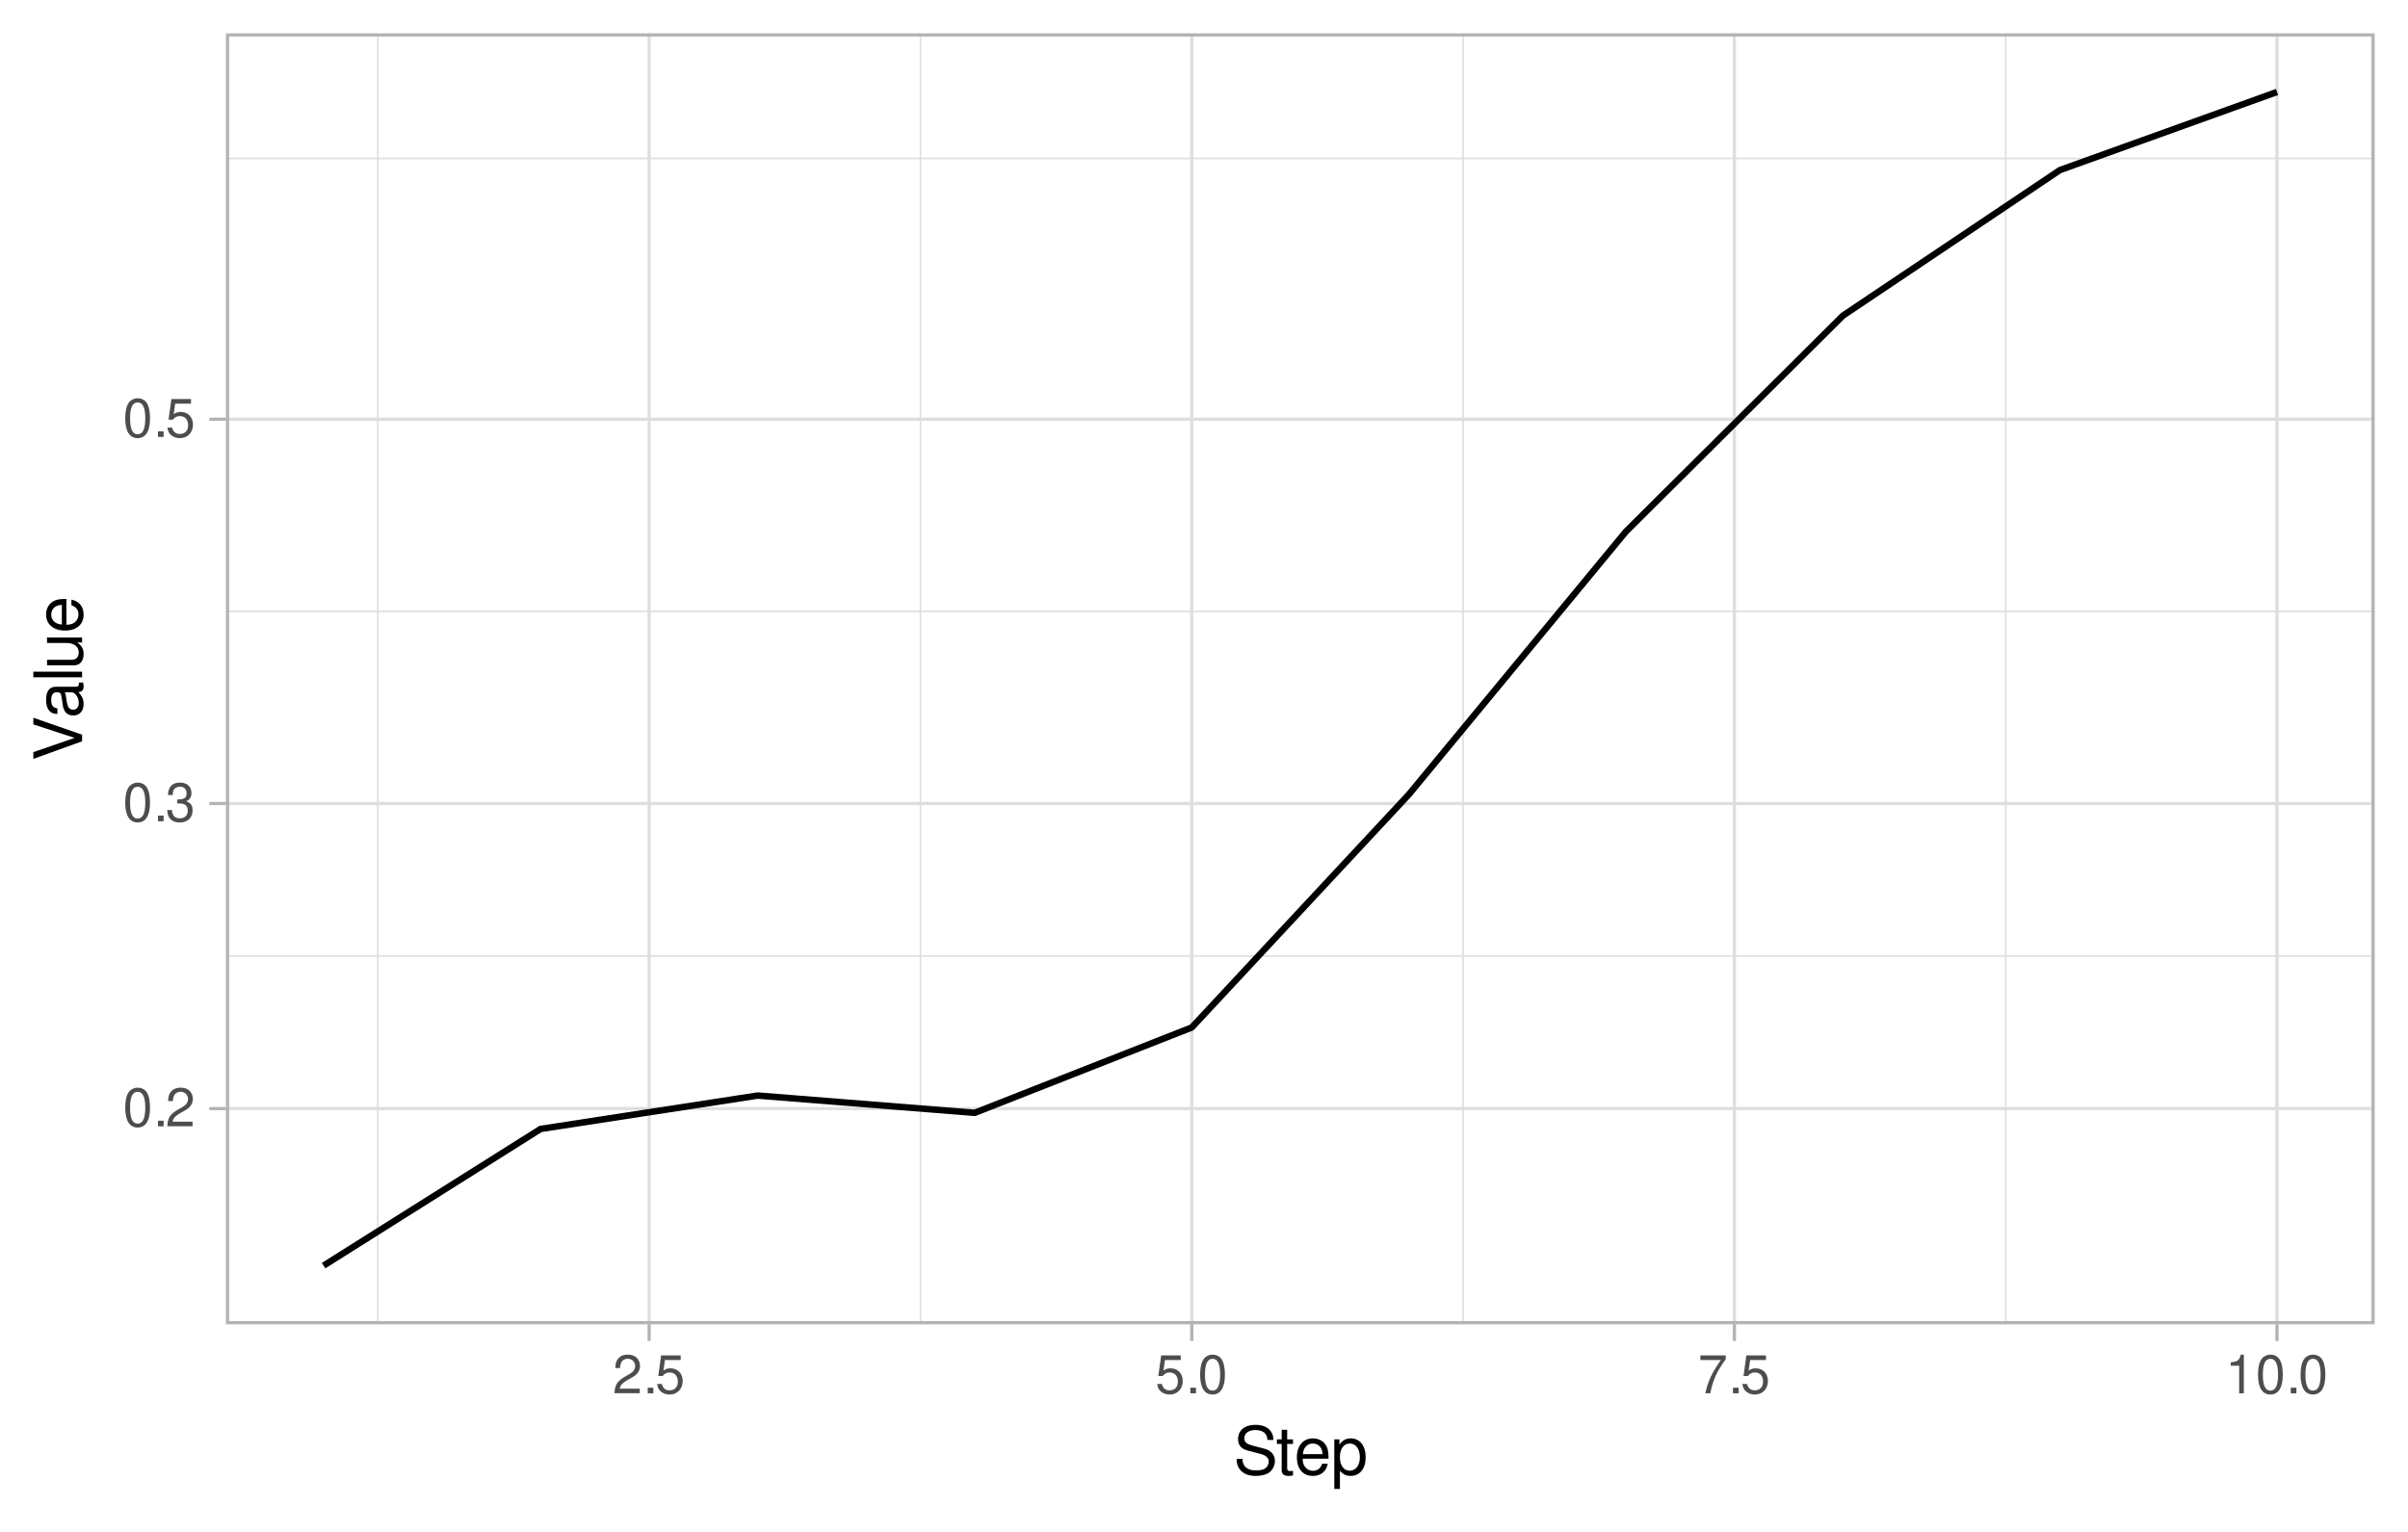
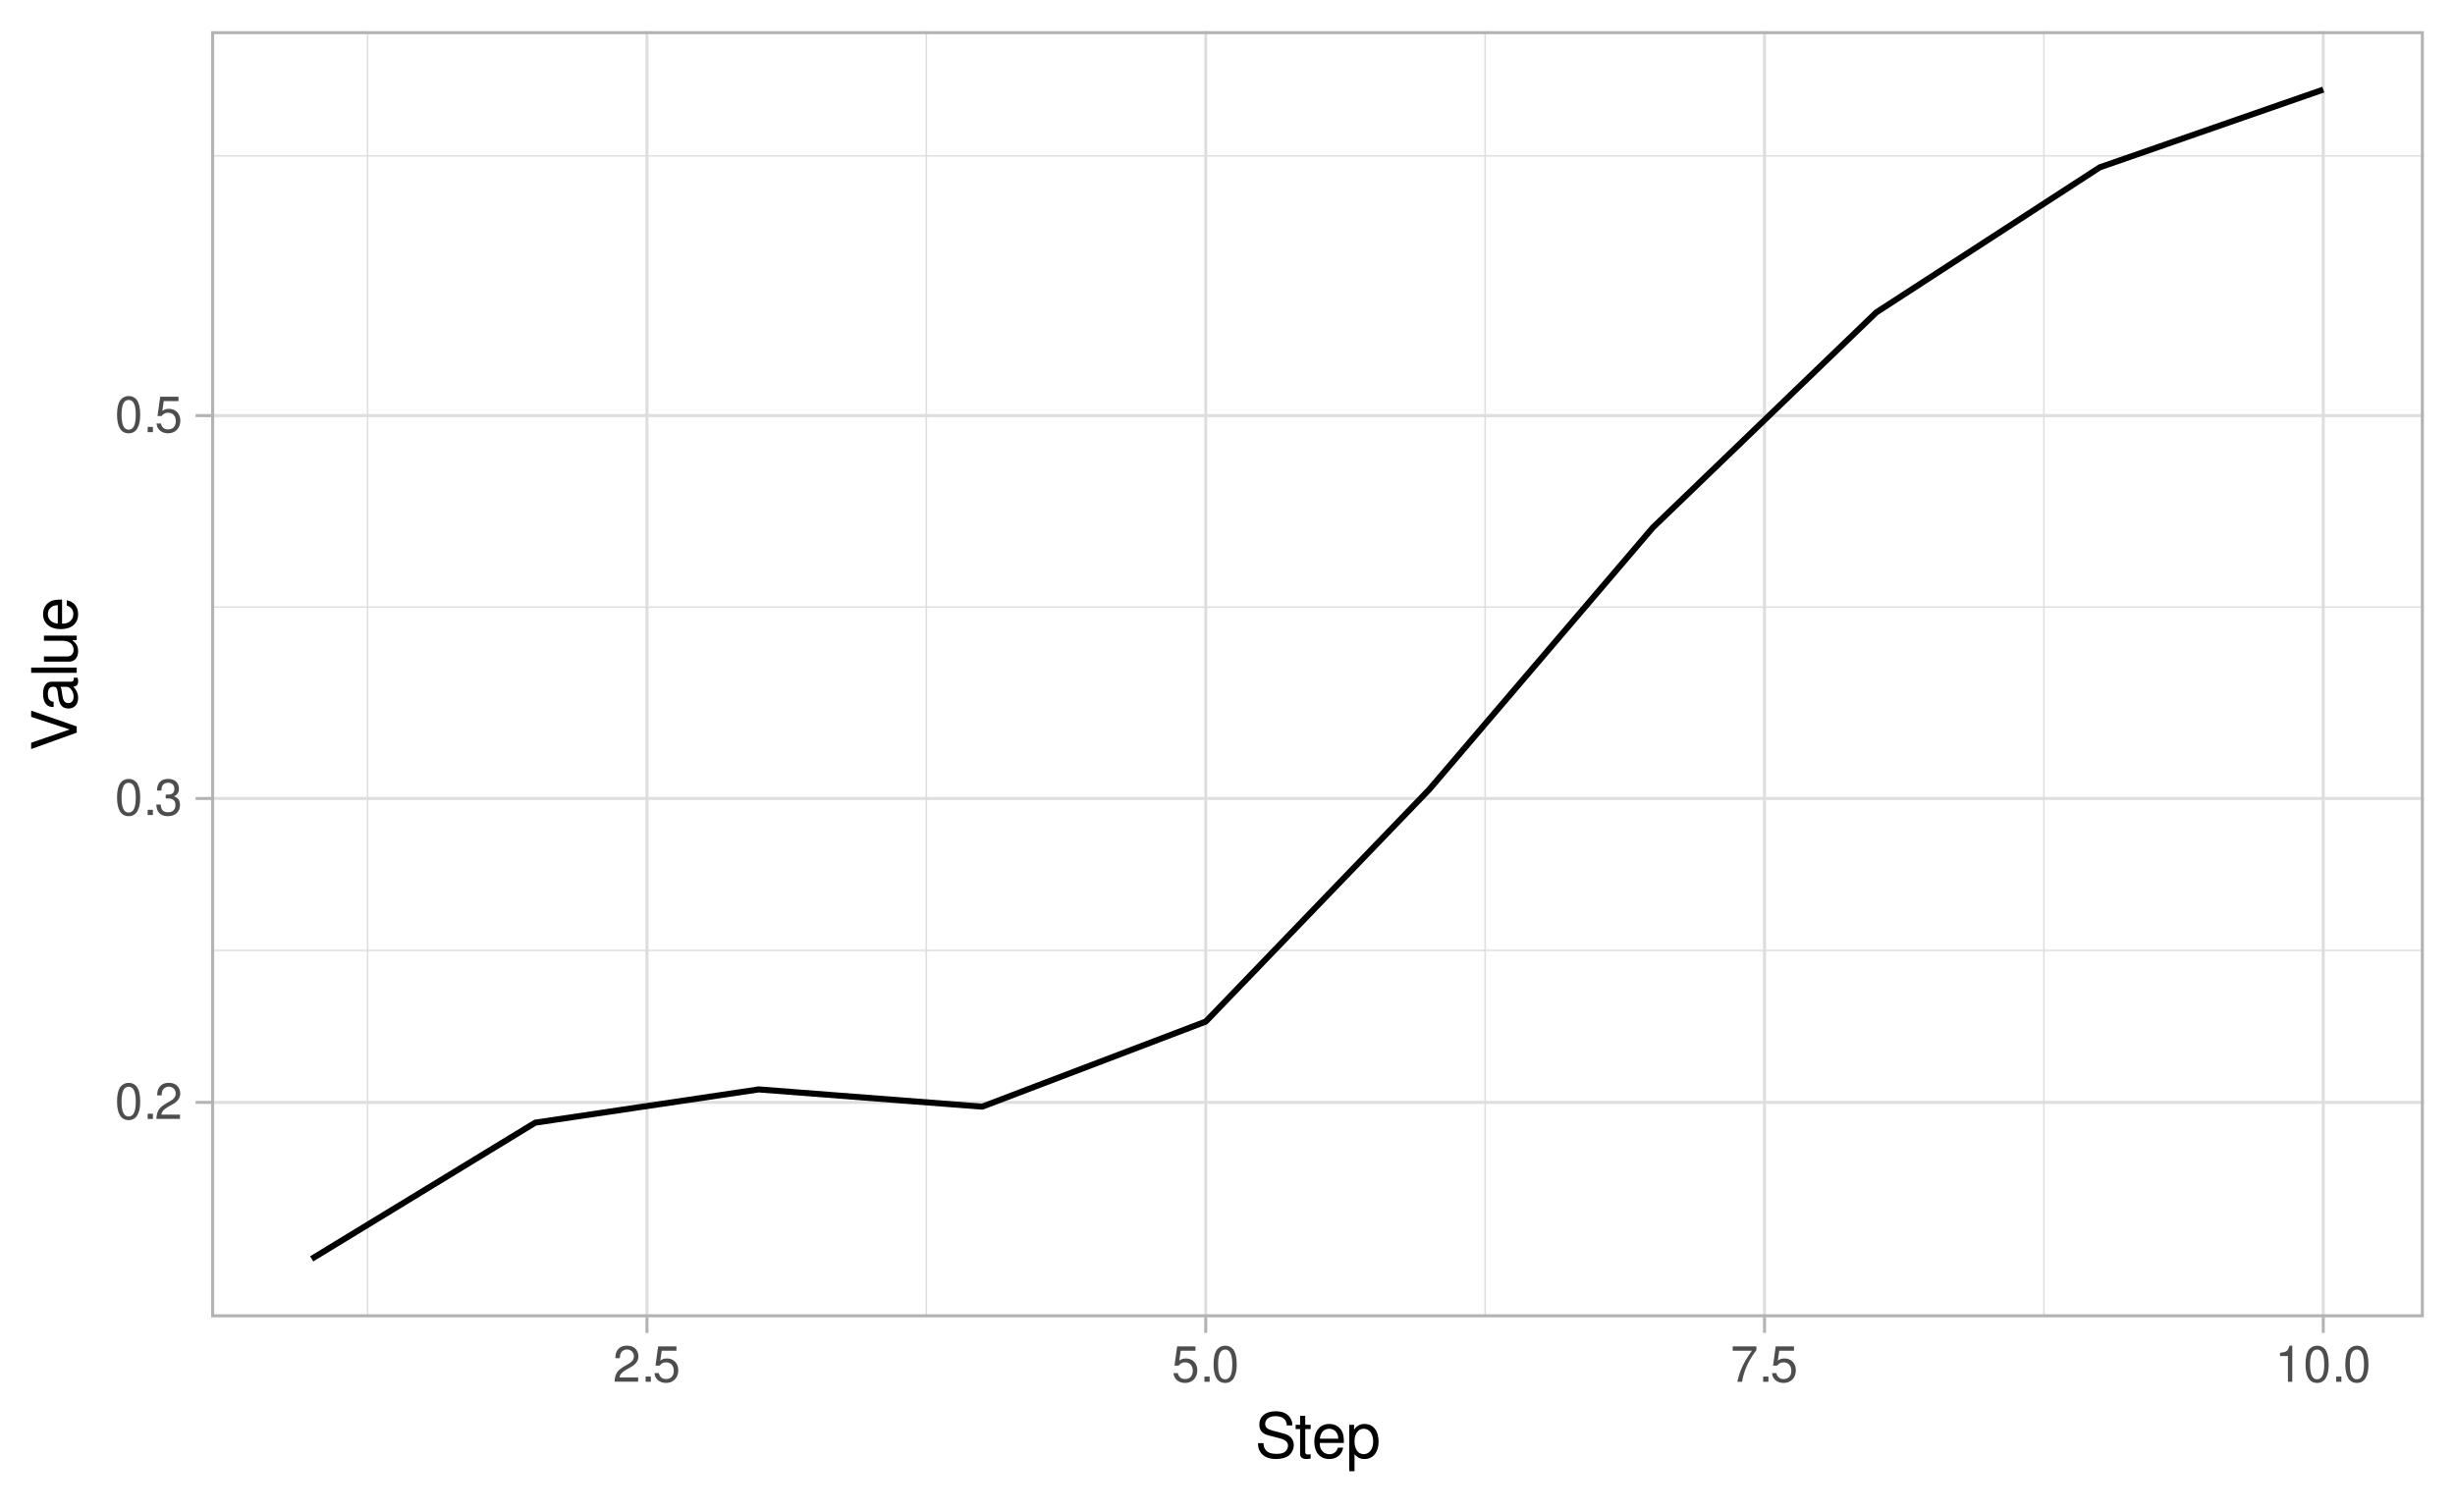
- <svg xmlns="http://www.w3.org/2000/svg" xmlns:xlink="http://www.w3.org/1999/xlink" width="396pt" height="252pt" viewBox="0 0 396 252" version="1.1">
+ <svg xmlns="http://www.w3.org/2000/svg" xmlns:xlink="http://www.w3.org/1999/xlink" width="432pt" height="266pt" viewBox="0 0 432 266" version="1.1">
  <defs>
    <g>
      <symbol overflow="visible" id="glyph0-0">
        <path style="stroke:none;" d="" />
      </symbol>
      <symbol overflow="visible" id="glyph0-1">
        <path style="stroke:none;" d="M 2.422 -6.359 C 1.844 -6.359 1.312 -6.094 0.984 -5.672 C 0.578 -5.109 0.375 -4.25 0.375 -3.078 C 0.375 -0.938 1.078 0.203 2.422 0.203 C 3.734 0.203 4.453 -0.938 4.453 -3.031 C 4.453 -4.25 4.266 -5.078 3.859 -5.672 C 3.531 -6.109 3.016 -6.359 2.422 -6.359 Z M 2.422 -5.672 C 3.25 -5.672 3.672 -4.828 3.672 -3.094 C 3.672 -1.281 3.266 -0.438 2.406 -0.438 C 1.578 -0.438 1.172 -1.312 1.172 -3.062 C 1.172 -4.828 1.578 -5.672 2.422 -5.672 Z M 2.422 -5.672 " />
      </symbol>
      <symbol overflow="visible" id="glyph0-2">
        <path style="stroke:none;" d="M 1.688 -0.922 L 0.766 -0.922 L 0.766 0 L 1.688 0 Z M 1.688 -0.922 " />
      </symbol>
      <symbol overflow="visible" id="glyph0-3">
        <path style="stroke:none;" d="M 4.453 -0.766 L 1.172 -0.766 C 1.25 -1.297 1.531 -1.625 2.297 -2.094 L 3.172 -2.594 C 4.047 -3.062 4.5 -3.719 4.5 -4.5 C 4.5 -5.031 4.281 -5.531 3.922 -5.875 C 3.547 -6.203 3.094 -6.359 2.5 -6.359 C 1.703 -6.359 1.125 -6.078 0.781 -5.531 C 0.547 -5.203 0.453 -4.797 0.438 -4.156 L 1.219 -4.156 C 1.234 -4.594 1.297 -4.844 1.406 -5.062 C 1.594 -5.438 2 -5.688 2.469 -5.688 C 3.172 -5.688 3.703 -5.172 3.703 -4.484 C 3.703 -3.969 3.406 -3.531 2.859 -3.219 L 2.047 -2.75 C 0.75 -2 0.375 -1.406 0.297 -0.016 L 4.453 -0.016 Z M 4.453 -0.766 " />
      </symbol>
      <symbol overflow="visible" id="glyph0-4">
        <path style="stroke:none;" d="M 1.938 -2.922 L 2.359 -2.922 C 3.203 -2.922 3.656 -2.531 3.656 -1.766 C 3.656 -0.969 3.172 -0.484 2.375 -0.484 C 1.516 -0.484 1.109 -0.922 1.062 -1.844 L 0.281 -1.844 C 0.312 -1.344 0.406 -1 0.547 -0.719 C 0.875 -0.109 1.484 0.203 2.344 0.203 C 3.625 0.203 4.453 -0.578 4.453 -1.781 C 4.453 -2.594 4.141 -3.031 3.391 -3.297 C 3.969 -3.531 4.266 -3.969 4.266 -4.609 C 4.266 -5.703 3.547 -6.359 2.359 -6.359 C 1.109 -6.359 0.438 -5.656 0.406 -4.312 L 1.188 -4.312 C 1.203 -4.703 1.234 -4.922 1.328 -5.109 C 1.5 -5.469 1.891 -5.688 2.375 -5.688 C 3.062 -5.688 3.469 -5.266 3.469 -4.578 C 3.469 -4.141 3.312 -3.859 2.969 -3.719 C 2.766 -3.625 2.484 -3.594 1.938 -3.578 Z M 1.938 -2.922 " />
      </symbol>
      <symbol overflow="visible" id="glyph0-5">
        <path style="stroke:none;" d="M 4.188 -6.234 L 0.969 -6.234 L 0.5 -2.844 L 1.219 -2.844 C 1.578 -3.266 1.875 -3.422 2.359 -3.422 C 3.203 -3.422 3.719 -2.844 3.719 -1.922 C 3.719 -1.031 3.203 -0.484 2.359 -0.484 C 1.688 -0.484 1.266 -0.828 1.078 -1.531 L 0.312 -1.531 C 0.406 -1.016 0.5 -0.781 0.688 -0.547 C 1.031 -0.078 1.672 0.203 2.375 0.203 C 3.641 0.203 4.516 -0.719 4.516 -2.031 C 4.516 -3.266 3.688 -4.109 2.5 -4.109 C 2.062 -4.109 1.703 -4 1.344 -3.734 L 1.594 -5.469 L 4.188 -5.469 Z M 4.188 -6.234 " />
      </symbol>
      <symbol overflow="visible" id="glyph0-6">
        <path style="stroke:none;" d="M 4.578 -6.234 L 0.406 -6.234 L 0.406 -5.469 L 3.781 -5.469 C 2.281 -3.359 1.688 -2.047 1.219 0 L 2.047 0 C 2.391 -2 3.172 -3.719 4.578 -5.594 Z M 4.578 -6.234 " />
      </symbol>
      <symbol overflow="visible" id="glyph0-7">
        <path style="stroke:none;" d="M 2.281 -4.531 L 2.281 0 L 3.047 0 L 3.047 -6.359 L 2.547 -6.359 C 2.266 -5.391 2.094 -5.25 0.891 -5.094 L 0.891 -4.531 Z M 2.281 -4.531 " />
      </symbol>
      <symbol overflow="visible" id="glyph1-0">
        <path style="stroke:none;" d="" />
      </symbol>
      <symbol overflow="visible" id="glyph1-1">
        <path style="stroke:none;" d="M 6.562 -5.672 C 6.562 -6.219 6.516 -6.375 6.344 -6.75 C 5.906 -7.672 4.969 -8.156 3.625 -8.156 C 1.859 -8.156 0.766 -7.25 0.766 -5.797 C 0.766 -4.812 1.281 -4.203 2.344 -3.922 L 4.328 -3.406 C 5.359 -3.141 5.812 -2.734 5.812 -2.094 C 5.812 -1.672 5.578 -1.234 5.234 -0.984 C 4.922 -0.766 4.406 -0.656 3.766 -0.656 C 2.875 -0.656 2.297 -0.859 1.906 -1.312 C 1.609 -1.672 1.484 -2.062 1.5 -2.547 L 0.531 -2.547 C 0.531 -1.812 0.688 -1.328 1 -0.891 C 1.547 -0.125 2.469 0.25 3.703 0.25 C 4.656 0.25 5.438 0.031 5.953 -0.359 C 6.484 -0.797 6.828 -1.5 6.828 -2.203 C 6.828 -3.188 6.219 -3.922 5.125 -4.219 L 3.109 -4.75 C 2.141 -5.016 1.797 -5.328 1.797 -5.938 C 1.797 -6.75 2.516 -7.297 3.594 -7.297 C 4.859 -7.297 5.578 -6.719 5.594 -5.672 Z M 6.562 -5.672 " />
      </symbol>
      <symbol overflow="visible" id="glyph1-2">
        <path style="stroke:none;" d="M 2.797 -5.766 L 1.844 -5.766 L 1.844 -7.344 L 0.938 -7.344 L 0.938 -5.766 L 0.156 -5.766 L 0.156 -5.016 L 0.938 -5.016 L 0.938 -0.656 C 0.938 -0.062 1.328 0.25 2.047 0.25 C 2.281 0.25 2.484 0.234 2.797 0.172 L 2.797 -0.594 C 2.656 -0.562 2.547 -0.547 2.359 -0.547 C 1.953 -0.547 1.844 -0.656 1.844 -1.062 L 1.844 -5.016 L 2.797 -5.016 Z M 2.797 -5.766 " />
      </symbol>
      <symbol overflow="visible" id="glyph1-3">
        <path style="stroke:none;" d="M 5.641 -2.578 C 5.641 -3.453 5.578 -3.984 5.406 -4.406 C 5.031 -5.359 4.156 -5.922 3.078 -5.922 C 1.469 -5.922 0.438 -4.703 0.438 -2.812 C 0.438 -0.906 1.438 0.25 3.062 0.25 C 4.375 0.25 5.297 -0.5 5.516 -1.75 L 4.594 -1.75 C 4.344 -0.984 3.828 -0.594 3.094 -0.594 C 2.516 -0.594 2.016 -0.859 1.703 -1.344 C 1.484 -1.672 1.406 -2 1.391 -2.578 Z M 1.422 -3.328 C 1.5 -4.391 2.141 -5.078 3.062 -5.078 C 4 -5.078 4.656 -4.359 4.656 -3.328 Z M 1.422 -3.328 " />
      </symbol>
      <symbol overflow="visible" id="glyph1-4">
        <path style="stroke:none;" d="M 0.594 2.391 L 1.516 2.391 L 1.516 -0.609 C 2 -0.016 2.547 0.25 3.281 0.25 C 4.781 0.25 5.75 -0.953 5.75 -2.781 C 5.75 -4.719 4.812 -5.922 3.281 -5.922 C 2.5 -5.922 1.875 -5.578 1.438 -4.891 L 1.438 -5.766 L 0.594 -5.766 Z M 3.125 -5.078 C 4.141 -5.078 4.797 -4.188 4.797 -2.812 C 4.797 -1.5 4.125 -0.609 3.125 -0.609 C 2.141 -0.609 1.516 -1.484 1.516 -2.844 C 1.516 -4.188 2.141 -5.078 3.125 -5.078 Z M 3.125 -5.078 " />
      </symbol>
      <symbol overflow="visible" id="glyph2-0">
        <path style="stroke:none;" d="" />
      </symbol>
      <symbol overflow="visible" id="glyph2-1">
        <path style="stroke:none;" d="M 0 -4.312 L -8.016 -7.094 L -8.016 -6 L -1.234 -3.781 L -8.016 -1.438 L -8.016 -0.328 L 0 -3.219 Z M 0 -4.312 " />
      </symbol>
      <symbol overflow="visible" id="glyph2-2">
        <path style="stroke:none;" d="M -0.531 -5.891 C -0.516 -5.781 -0.516 -5.734 -0.516 -5.688 C -0.516 -5.375 -0.688 -5.188 -0.969 -5.188 L -4.359 -5.188 C -5.375 -5.188 -5.922 -4.438 -5.922 -3.031 C -5.922 -2.172 -5.688 -1.5 -5.266 -1.109 C -4.969 -0.844 -4.625 -0.734 -4.062 -0.719 L -4.062 -1.641 C -4.766 -1.719 -5.078 -2.141 -5.078 -2.984 C -5.078 -3.828 -4.781 -4.281 -4.219 -4.281 L -3.984 -4.281 C -3.594 -4.266 -3.438 -4.062 -3.344 -3.328 C -3.172 -2.031 -3.141 -1.828 -2.984 -1.469 C -2.703 -0.797 -2.203 -0.469 -1.453 -0.469 C -0.406 -0.469 0.25 -1.188 0.25 -2.359 C 0.25 -3.078 0 -3.656 -0.594 -4.312 C 0 -4.375 0.25 -4.656 0.25 -5.266 C 0.25 -5.453 0.234 -5.578 0.156 -5.891 Z M -1.812 -4.281 C -1.5 -4.281 -1.312 -4.188 -1.062 -3.922 C -0.719 -3.547 -0.547 -3.094 -0.547 -2.547 C -0.547 -1.844 -0.891 -1.422 -1.469 -1.422 C -2.078 -1.422 -2.391 -1.812 -2.531 -2.812 C -2.656 -3.781 -2.703 -3.969 -2.844 -4.281 Z M -1.812 -4.281 " />
      </symbol>
      <symbol overflow="visible" id="glyph2-3">
        <path style="stroke:none;" d="M -8.016 -1.672 L -8.016 -0.75 L 0 -0.75 L 0 -1.672 Z M -8.016 -1.672 " />
      </symbol>
      <symbol overflow="visible" id="glyph2-4">
        <path style="stroke:none;" d="M 0 -5.297 L -5.766 -5.297 L -5.766 -4.391 L -2.5 -4.391 C -1.312 -4.391 -0.547 -3.766 -0.547 -2.812 C -0.547 -2.094 -0.984 -1.625 -1.688 -1.625 L -5.766 -1.625 L -5.766 -0.719 L -1.312 -0.719 C -0.359 -0.719 0.25 -1.438 0.25 -2.547 C 0.25 -3.406 -0.047 -3.938 -0.797 -4.484 L 0 -4.484 Z M 0 -5.297 " />
      </symbol>
      <symbol overflow="visible" id="glyph2-5">
        <path style="stroke:none;" d="M -2.578 -5.641 C -3.453 -5.641 -3.984 -5.578 -4.406 -5.406 C -5.359 -5.031 -5.922 -4.156 -5.922 -3.078 C -5.922 -1.469 -4.703 -0.438 -2.812 -0.438 C -0.906 -0.438 0.25 -1.438 0.25 -3.062 C 0.25 -4.375 -0.5 -5.297 -1.75 -5.516 L -1.75 -4.594 C -0.984 -4.344 -0.594 -3.828 -0.594 -3.094 C -0.594 -2.516 -0.859 -2.016 -1.344 -1.703 C -1.672 -1.484 -2 -1.406 -2.578 -1.391 Z M -3.328 -1.422 C -4.391 -1.5 -5.078 -2.141 -5.078 -3.062 C -5.078 -4 -4.359 -4.656 -3.328 -4.656 Z M -3.328 -1.422 " />
      </symbol>
    </g>
    <clipPath id="clip1">
-       <path d="M 37.152 5.48 L 390.523 5.48 L 390.523 217.852 L 37.152 217.852 Z M 37.152 5.48 " />
+       <path d="M 37.152 5.48 L 426.523 5.48 L 426.523 231.852 L 37.152 231.852 Z M 37.152 5.48 " />
    </clipPath>
    <clipPath id="clip2">
-       <path d="M 37.152 157 L 390.523 157 L 390.523 158 L 37.152 158 Z M 37.152 157 " />
+       <path d="M 37.152 167 L 426.523 167 L 426.523 168 L 37.152 168 Z M 37.152 167 " />
    </clipPath>
    <clipPath id="clip3">
-       <path d="M 37.152 100 L 390.523 100 L 390.523 101 L 37.152 101 Z M 37.152 100 " />
+       <path d="M 37.152 106 L 426.523 106 L 426.523 107 L 37.152 107 Z M 37.152 106 " />
    </clipPath>
    <clipPath id="clip4">
-       <path d="M 37.152 25 L 390.523 25 L 390.523 27 L 37.152 27 Z M 37.152 25 " />
+       <path d="M 37.152 27 L 426.523 27 L 426.523 28 L 37.152 28 Z M 37.152 27 " />
    </clipPath>
    <clipPath id="clip5">
-       <path d="M 62 5.48 L 63 5.48 L 63 217.852 L 62 217.852 Z M 62 5.48 " />
+       <path d="M 64 5.48 L 65 5.48 L 65 231.852 L 64 231.852 Z M 64 5.48 " />
    </clipPath>
    <clipPath id="clip6">
-       <path d="M 151 5.48 L 152 5.48 L 152 217.852 L 151 217.852 Z M 151 5.48 " />
+       <path d="M 162 5.48 L 164 5.48 L 164 231.852 L 162 231.852 Z M 162 5.48 " />
    </clipPath>
    <clipPath id="clip7">
-       <path d="M 240 5.48 L 241 5.48 L 241 217.852 L 240 217.852 Z M 240 5.48 " />
+       <path d="M 261 5.48 L 262 5.48 L 262 231.852 L 261 231.852 Z M 261 5.48 " />
    </clipPath>
    <clipPath id="clip8">
-       <path d="M 329 5.48 L 330 5.48 L 330 217.852 L 329 217.852 Z M 329 5.48 " />
+       <path d="M 359 5.48 L 360 5.48 L 360 231.852 L 359 231.852 Z M 359 5.48 " />
    </clipPath>
    <clipPath id="clip9">
-       <path d="M 37.152 182 L 390.523 182 L 390.523 183 L 37.152 183 Z M 37.152 182 " />
+       <path d="M 37.152 193 L 426.523 193 L 426.523 195 L 37.152 195 Z M 37.152 193 " />
    </clipPath>
    <clipPath id="clip10">
-       <path d="M 37.152 131 L 390.523 131 L 390.523 133 L 37.152 133 Z M 37.152 131 " />
+       <path d="M 37.152 140 L 426.523 140 L 426.523 141 L 37.152 141 Z M 37.152 140 " />
    </clipPath>
    <clipPath id="clip11">
-       <path d="M 37.152 68 L 390.523 68 L 390.523 70 L 37.152 70 Z M 37.152 68 " />
+       <path d="M 37.152 72 L 426.523 72 L 426.523 74 L 37.152 74 Z M 37.152 72 " />
    </clipPath>
    <clipPath id="clip12">
-       <path d="M 106 5.48 L 108 5.48 L 108 217.852 L 106 217.852 Z M 106 5.48 " />
+       <path d="M 113 5.48 L 115 5.48 L 115 231.852 L 113 231.852 Z M 113 5.48 " />
    </clipPath>
    <clipPath id="clip13">
-       <path d="M 195 5.48 L 197 5.48 L 197 217.852 L 195 217.852 Z M 195 5.48 " />
+       <path d="M 211 5.48 L 213 5.48 L 213 231.852 L 211 231.852 Z M 211 5.48 " />
    </clipPath>
    <clipPath id="clip14">
-       <path d="M 284 5.48 L 286 5.48 L 286 217.852 L 284 217.852 Z M 284 5.48 " />
+       <path d="M 310 5.48 L 311 5.48 L 311 231.852 L 310 231.852 Z M 310 5.48 " />
    </clipPath>
    <clipPath id="clip15">
-       <path d="M 374 5.48 L 375 5.48 L 375 217.852 L 374 217.852 Z M 374 5.48 " />
+       <path d="M 408 5.48 L 410 5.48 L 410 231.852 L 408 231.852 Z M 408 5.48 " />
    </clipPath>
    <clipPath id="clip16">
-       <path d="M 37.152 5.48 L 390.523 5.48 L 390.523 217.852 L 37.152 217.852 Z M 37.152 5.48 " />
+       <path d="M 37.152 5.48 L 426.523 5.48 L 426.523 231.852 L 37.152 231.852 Z M 37.152 5.48 " />
    </clipPath>
  </defs>
-   <g id="surface50">
-     <rect x="0" y="0" width="396" height="252" style="fill:rgb(100%,100%,100%);fill-opacity:1;stroke:none;" />
-     <rect x="0" y="0" width="396" height="252" style="fill:rgb(100%,100%,100%);fill-opacity:1;stroke:none;" />
-     <path style="fill:none;stroke-width:1.067;stroke-linecap:round;stroke-linejoin:round;stroke:rgb(100%,100%,100%);stroke-opacity:1;stroke-miterlimit:10;" d="M 0 252 L 396 252 L 396 0 L 0 0 Z M 0 252 " />
+   <g id="surface197">
+     <rect x="0" y="0" width="432" height="266" style="fill:rgb(100%,100%,100%);fill-opacity:1;stroke:none;" />
+     <rect x="0" y="0" width="432" height="266" style="fill:rgb(100%,100%,100%);fill-opacity:1;stroke:none;" />
+     <path style="fill:none;stroke-width:1.067;stroke-linecap:round;stroke-linejoin:round;stroke:rgb(100%,100%,100%);stroke-opacity:1;stroke-miterlimit:10;" d="M 0 266 L 432 266 L 432 0 L 0 0 Z M 0 266 " />
    <g clip-path="url(#clip1)" clip-rule="nonzero">
-       <path style=" stroke:none;fill-rule:nonzero;fill:rgb(100%,100%,100%);fill-opacity:1;" d="M 37.152 217.848 L 390.523 217.848 L 390.523 5.477 L 37.152 5.477 Z M 37.152 217.848 " />
+       <path style=" stroke:none;fill-rule:nonzero;fill:rgb(100%,100%,100%);fill-opacity:1;" d="M 37.152 231.848 L 426.523 231.848 L 426.523 5.477 L 37.152 5.477 Z M 37.152 231.848 " />
    </g>
    <g clip-path="url(#clip2)" clip-rule="nonzero">
-       <path style="fill:none;stroke-width:0.267;stroke-linecap:butt;stroke-linejoin:round;stroke:rgb(87.059%,87.059%,87.059%);stroke-opacity:1;stroke-miterlimit:10;" d="M 37.152 157.273 L 390.52 157.273 " />
+       <path style="fill:none;stroke-width:0.267;stroke-linecap:butt;stroke-linejoin:round;stroke:rgb(87.059%,87.059%,87.059%);stroke-opacity:1;stroke-miterlimit:10;" d="M 37.152 167.277 L 426.52 167.277 " />
    </g>
    <g clip-path="url(#clip3)" clip-rule="nonzero">
-       <path style="fill:none;stroke-width:0.267;stroke-linecap:butt;stroke-linejoin:round;stroke:rgb(87.059%,87.059%,87.059%);stroke-opacity:1;stroke-miterlimit:10;" d="M 37.152 100.57 L 390.52 100.57 " />
+       <path style="fill:none;stroke-width:0.267;stroke-linecap:butt;stroke-linejoin:round;stroke:rgb(87.059%,87.059%,87.059%);stroke-opacity:1;stroke-miterlimit:10;" d="M 37.152 106.84 L 426.52 106.84 " />
    </g>
    <g clip-path="url(#clip4)" clip-rule="nonzero">
-       <path style="fill:none;stroke-width:0.267;stroke-linecap:butt;stroke-linejoin:round;stroke:rgb(87.059%,87.059%,87.059%);stroke-opacity:1;stroke-miterlimit:10;" d="M 37.152 26.066 L 390.52 26.066 " />
+       <path style="fill:none;stroke-width:0.267;stroke-linecap:butt;stroke-linejoin:round;stroke:rgb(87.059%,87.059%,87.059%);stroke-opacity:1;stroke-miterlimit:10;" d="M 37.152 27.422 L 426.52 27.422 " />
    </g>
    <g clip-path="url(#clip5)" clip-rule="nonzero">
-       <path style="fill:none;stroke-width:0.267;stroke-linecap:butt;stroke-linejoin:round;stroke:rgb(87.059%,87.059%,87.059%);stroke-opacity:1;stroke-miterlimit:10;" d="M 62.137 217.848 L 62.137 5.48 " />
+       <path style="fill:none;stroke-width:0.267;stroke-linecap:butt;stroke-linejoin:round;stroke:rgb(87.059%,87.059%,87.059%);stroke-opacity:1;stroke-miterlimit:10;" d="M 64.684 231.848 L 64.684 5.48 " />
    </g>
    <g clip-path="url(#clip6)" clip-rule="nonzero">
-       <path style="fill:none;stroke-width:0.267;stroke-linecap:butt;stroke-linejoin:round;stroke:rgb(87.059%,87.059%,87.059%);stroke-opacity:1;stroke-miterlimit:10;" d="M 151.371 217.848 L 151.371 5.48 " />
+       <path style="fill:none;stroke-width:0.267;stroke-linecap:butt;stroke-linejoin:round;stroke:rgb(87.059%,87.059%,87.059%);stroke-opacity:1;stroke-miterlimit:10;" d="M 163.008 231.848 L 163.008 5.48 " />
    </g>
    <g clip-path="url(#clip7)" clip-rule="nonzero">
-       <path style="fill:none;stroke-width:0.267;stroke-linecap:butt;stroke-linejoin:round;stroke:rgb(87.059%,87.059%,87.059%);stroke-opacity:1;stroke-miterlimit:10;" d="M 240.605 217.848 L 240.605 5.48 " />
+       <path style="fill:none;stroke-width:0.267;stroke-linecap:butt;stroke-linejoin:round;stroke:rgb(87.059%,87.059%,87.059%);stroke-opacity:1;stroke-miterlimit:10;" d="M 261.332 231.848 L 261.332 5.48 " />
    </g>
    <g clip-path="url(#clip8)" clip-rule="nonzero">
-       <path style="fill:none;stroke-width:0.267;stroke-linecap:butt;stroke-linejoin:round;stroke:rgb(87.059%,87.059%,87.059%);stroke-opacity:1;stroke-miterlimit:10;" d="M 329.84 217.848 L 329.84 5.48 " />
+       <path style="fill:none;stroke-width:0.267;stroke-linecap:butt;stroke-linejoin:round;stroke:rgb(87.059%,87.059%,87.059%);stroke-opacity:1;stroke-miterlimit:10;" d="M 359.66 231.848 L 359.66 5.48 " />
    </g>
    <g clip-path="url(#clip9)" clip-rule="nonzero">
-       <path style="fill:none;stroke-width:0.533;stroke-linecap:butt;stroke-linejoin:round;stroke:rgb(87.059%,87.059%,87.059%);stroke-opacity:1;stroke-miterlimit:10;" d="M 37.152 182.363 L 390.52 182.363 " />
+       <path style="fill:none;stroke-width:0.533;stroke-linecap:butt;stroke-linejoin:round;stroke:rgb(87.059%,87.059%,87.059%);stroke-opacity:1;stroke-miterlimit:10;" d="M 37.152 194.023 L 426.52 194.023 " />
    </g>
    <g clip-path="url(#clip10)" clip-rule="nonzero">
-       <path style="fill:none;stroke-width:0.533;stroke-linecap:butt;stroke-linejoin:round;stroke:rgb(87.059%,87.059%,87.059%);stroke-opacity:1;stroke-miterlimit:10;" d="M 37.152 132.18 L 390.52 132.18 " />
+       <path style="fill:none;stroke-width:0.533;stroke-linecap:butt;stroke-linejoin:round;stroke:rgb(87.059%,87.059%,87.059%);stroke-opacity:1;stroke-miterlimit:10;" d="M 37.152 140.531 L 426.52 140.531 " />
    </g>
    <g clip-path="url(#clip11)" clip-rule="nonzero">
-       <path style="fill:none;stroke-width:0.533;stroke-linecap:butt;stroke-linejoin:round;stroke:rgb(87.059%,87.059%,87.059%);stroke-opacity:1;stroke-miterlimit:10;" d="M 37.152 68.957 L 390.52 68.957 " />
+       <path style="fill:none;stroke-width:0.533;stroke-linecap:butt;stroke-linejoin:round;stroke:rgb(87.059%,87.059%,87.059%);stroke-opacity:1;stroke-miterlimit:10;" d="M 37.152 73.145 L 426.52 73.145 " />
    </g>
    <g clip-path="url(#clip12)" clip-rule="nonzero">
-       <path style="fill:none;stroke-width:0.533;stroke-linecap:butt;stroke-linejoin:round;stroke:rgb(87.059%,87.059%,87.059%);stroke-opacity:1;stroke-miterlimit:10;" d="M 106.754 217.848 L 106.754 5.48 " />
+       <path style="fill:none;stroke-width:0.533;stroke-linecap:butt;stroke-linejoin:round;stroke:rgb(87.059%,87.059%,87.059%);stroke-opacity:1;stroke-miterlimit:10;" d="M 113.844 231.848 L 113.844 5.48 " />
    </g>
    <g clip-path="url(#clip13)" clip-rule="nonzero">
-       <path style="fill:none;stroke-width:0.533;stroke-linecap:butt;stroke-linejoin:round;stroke:rgb(87.059%,87.059%,87.059%);stroke-opacity:1;stroke-miterlimit:10;" d="M 195.988 217.848 L 195.988 5.48 " />
+       <path style="fill:none;stroke-width:0.533;stroke-linecap:butt;stroke-linejoin:round;stroke:rgb(87.059%,87.059%,87.059%);stroke-opacity:1;stroke-miterlimit:10;" d="M 212.172 231.848 L 212.172 5.48 " />
    </g>
    <g clip-path="url(#clip14)" clip-rule="nonzero">
-       <path style="fill:none;stroke-width:0.533;stroke-linecap:butt;stroke-linejoin:round;stroke:rgb(87.059%,87.059%,87.059%);stroke-opacity:1;stroke-miterlimit:10;" d="M 285.223 217.848 L 285.223 5.48 " />
+       <path style="fill:none;stroke-width:0.533;stroke-linecap:butt;stroke-linejoin:round;stroke:rgb(87.059%,87.059%,87.059%);stroke-opacity:1;stroke-miterlimit:10;" d="M 310.496 231.848 L 310.496 5.48 " />
    </g>
    <g clip-path="url(#clip15)" clip-rule="nonzero">
-       <path style="fill:none;stroke-width:0.533;stroke-linecap:butt;stroke-linejoin:round;stroke:rgb(87.059%,87.059%,87.059%);stroke-opacity:1;stroke-miterlimit:10;" d="M 374.457 217.848 L 374.457 5.48 " />
-     </g>
-     <path style="fill:none;stroke-width:1.067;stroke-linecap:butt;stroke-linejoin:round;stroke:rgb(0%,0%,0%);stroke-opacity:1;stroke-miterlimit:10;" d="M 53.215 208.195 L 88.906 185.711 L 124.602 180.219 L 160.293 183.062 L 195.988 169.02 L 231.684 130.691 L 267.375 87.457 L 303.07 51.926 L 338.766 27.973 L 374.457 15.133 " />
+       <path style="fill:none;stroke-width:0.533;stroke-linecap:butt;stroke-linejoin:round;stroke:rgb(87.059%,87.059%,87.059%);stroke-opacity:1;stroke-miterlimit:10;" d="M 408.82 231.848 L 408.82 5.48 " />
+     </g>
+     <path style="fill:none;stroke-width:1.067;stroke-linecap:butt;stroke-linejoin:round;stroke:rgb(0%,0%,0%);stroke-opacity:1;stroke-miterlimit:10;" d="M 54.848 221.559 L 94.18 197.59 L 133.512 191.738 L 172.84 194.77 L 212.172 179.801 L 251.5 138.945 L 290.832 92.863 L 330.16 54.988 L 369.492 29.453 L 408.82 15.77 " />
    <g clip-path="url(#clip16)" clip-rule="nonzero">
-       <path style="fill:none;stroke-width:1.067;stroke-linecap:round;stroke-linejoin:round;stroke:rgb(70.196%,70.196%,70.196%);stroke-opacity:1;stroke-miterlimit:10;" d="M 37.152 217.848 L 390.523 217.848 L 390.523 5.477 L 37.152 5.477 Z M 37.152 217.848 " />
-     </g>
-     <g style="fill:rgb(30.196%,30.196%,30.196%);fill-opacity:1;">
-       <use xlink:href="#glyph0-1" x="20.219" y="185.278" />
-       <use xlink:href="#glyph0-2" x="25.219" y="185.278" />
-       <use xlink:href="#glyph0-3" x="27.219" y="185.278" />
-     </g>
-     <g style="fill:rgb(30.196%,30.196%,30.196%);fill-opacity:1;">
-       <use xlink:href="#glyph0-1" x="20.219" y="135.095" />
-       <use xlink:href="#glyph0-2" x="25.219" y="135.095" />
-       <use xlink:href="#glyph0-4" x="27.219" y="135.095" />
-     </g>
-     <g style="fill:rgb(30.196%,30.196%,30.196%);fill-opacity:1;">
-       <use xlink:href="#glyph0-1" x="20.219" y="71.872" />
-       <use xlink:href="#glyph0-2" x="25.219" y="71.872" />
-       <use xlink:href="#glyph0-5" x="27.219" y="71.872" />
-     </g>
-     <path style="fill:none;stroke-width:0.533;stroke-linecap:butt;stroke-linejoin:round;stroke:rgb(70.196%,70.196%,70.196%);stroke-opacity:1;stroke-miterlimit:10;" d="M 34.41 182.363 L 37.152 182.363 " />
-     <path style="fill:none;stroke-width:0.533;stroke-linecap:butt;stroke-linejoin:round;stroke:rgb(70.196%,70.196%,70.196%);stroke-opacity:1;stroke-miterlimit:10;" d="M 34.41 132.18 L 37.152 132.18 " />
-     <path style="fill:none;stroke-width:0.533;stroke-linecap:butt;stroke-linejoin:round;stroke:rgb(70.196%,70.196%,70.196%);stroke-opacity:1;stroke-miterlimit:10;" d="M 34.41 68.957 L 37.152 68.957 " />
-     <path style="fill:none;stroke-width:0.533;stroke-linecap:butt;stroke-linejoin:round;stroke:rgb(70.196%,70.196%,70.196%);stroke-opacity:1;stroke-miterlimit:10;" d="M 106.754 220.59 L 106.754 217.848 " />
-     <path style="fill:none;stroke-width:0.533;stroke-linecap:butt;stroke-linejoin:round;stroke:rgb(70.196%,70.196%,70.196%);stroke-opacity:1;stroke-miterlimit:10;" d="M 195.988 220.59 L 195.988 217.848 " />
-     <path style="fill:none;stroke-width:0.533;stroke-linecap:butt;stroke-linejoin:round;stroke:rgb(70.196%,70.196%,70.196%);stroke-opacity:1;stroke-miterlimit:10;" d="M 285.223 220.59 L 285.223 217.848 " />
-     <path style="fill:none;stroke-width:0.533;stroke-linecap:butt;stroke-linejoin:round;stroke:rgb(70.196%,70.196%,70.196%);stroke-opacity:1;stroke-miterlimit:10;" d="M 374.457 220.59 L 374.457 217.848 " />
-     <g style="fill:rgb(30.196%,30.196%,30.196%);fill-opacity:1;">
-       <use xlink:href="#glyph0-3" x="100.754" y="229.196" />
-       <use xlink:href="#glyph0-2" x="105.754" y="229.196" />
-       <use xlink:href="#glyph0-5" x="107.754" y="229.196" />
-     </g>
-     <g style="fill:rgb(30.196%,30.196%,30.196%);fill-opacity:1;">
-       <use xlink:href="#glyph0-5" x="189.988" y="229.196" />
-       <use xlink:href="#glyph0-2" x="194.988" y="229.196" />
-       <use xlink:href="#glyph0-1" x="196.988" y="229.196" />
-     </g>
-     <g style="fill:rgb(30.196%,30.196%,30.196%);fill-opacity:1;">
-       <use xlink:href="#glyph0-6" x="279.223" y="229.196" />
-       <use xlink:href="#glyph0-2" x="284.223" y="229.196" />
-       <use xlink:href="#glyph0-5" x="286.223" y="229.196" />
-     </g>
-     <g style="fill:rgb(30.196%,30.196%,30.196%);fill-opacity:1;">
-       <use xlink:href="#glyph0-7" x="365.957" y="229.196" />
-       <use xlink:href="#glyph0-1" x="370.957" y="229.196" />
-       <use xlink:href="#glyph0-2" x="375.957" y="229.196" />
-       <use xlink:href="#glyph0-1" x="377.957" y="229.196" />
+       <path style="fill:none;stroke-width:1.067;stroke-linecap:round;stroke-linejoin:round;stroke:rgb(70.196%,70.196%,70.196%);stroke-opacity:1;stroke-miterlimit:10;" d="M 37.152 231.848 L 426.523 231.848 L 426.523 5.477 L 37.152 5.477 Z M 37.152 231.848 " />
+     </g>
+     <g style="fill:rgb(30.196%,30.196%,30.196%);fill-opacity:1;">
+       <use xlink:href="#glyph0-1" x="20.219" y="196.938" />
+       <use xlink:href="#glyph0-2" x="25.219" y="196.938" />
+       <use xlink:href="#glyph0-3" x="27.219" y="196.938" />
+     </g>
+     <g style="fill:rgb(30.196%,30.196%,30.196%);fill-opacity:1;">
+       <use xlink:href="#glyph0-1" x="20.219" y="143.446" />
+       <use xlink:href="#glyph0-2" x="25.219" y="143.446" />
+       <use xlink:href="#glyph0-4" x="27.219" y="143.446" />
+     </g>
+     <g style="fill:rgb(30.196%,30.196%,30.196%);fill-opacity:1;">
+       <use xlink:href="#glyph0-1" x="20.219" y="76.06" />
+       <use xlink:href="#glyph0-2" x="25.219" y="76.06" />
+       <use xlink:href="#glyph0-5" x="27.219" y="76.06" />
+     </g>
+     <path style="fill:none;stroke-width:0.533;stroke-linecap:butt;stroke-linejoin:round;stroke:rgb(70.196%,70.196%,70.196%);stroke-opacity:1;stroke-miterlimit:10;" d="M 34.41 194.023 L 37.152 194.023 " />
+     <path style="fill:none;stroke-width:0.533;stroke-linecap:butt;stroke-linejoin:round;stroke:rgb(70.196%,70.196%,70.196%);stroke-opacity:1;stroke-miterlimit:10;" d="M 34.41 140.531 L 37.152 140.531 " />
+     <path style="fill:none;stroke-width:0.533;stroke-linecap:butt;stroke-linejoin:round;stroke:rgb(70.196%,70.196%,70.196%);stroke-opacity:1;stroke-miterlimit:10;" d="M 34.41 73.145 L 37.152 73.145 " />
+     <path style="fill:none;stroke-width:0.533;stroke-linecap:butt;stroke-linejoin:round;stroke:rgb(70.196%,70.196%,70.196%);stroke-opacity:1;stroke-miterlimit:10;" d="M 113.844 234.59 L 113.844 231.848 " />
+     <path style="fill:none;stroke-width:0.533;stroke-linecap:butt;stroke-linejoin:round;stroke:rgb(70.196%,70.196%,70.196%);stroke-opacity:1;stroke-miterlimit:10;" d="M 212.172 234.59 L 212.172 231.848 " />
+     <path style="fill:none;stroke-width:0.533;stroke-linecap:butt;stroke-linejoin:round;stroke:rgb(70.196%,70.196%,70.196%);stroke-opacity:1;stroke-miterlimit:10;" d="M 310.496 234.59 L 310.496 231.848 " />
+     <path style="fill:none;stroke-width:0.533;stroke-linecap:butt;stroke-linejoin:round;stroke:rgb(70.196%,70.196%,70.196%);stroke-opacity:1;stroke-miterlimit:10;" d="M 408.82 234.59 L 408.82 231.848 " />
+     <g style="fill:rgb(30.196%,30.196%,30.196%);fill-opacity:1;">
+       <use xlink:href="#glyph0-3" x="107.844" y="243.196" />
+       <use xlink:href="#glyph0-2" x="112.844" y="243.196" />
+       <use xlink:href="#glyph0-5" x="114.844" y="243.196" />
+     </g>
+     <g style="fill:rgb(30.196%,30.196%,30.196%);fill-opacity:1;">
+       <use xlink:href="#glyph0-5" x="206.172" y="243.196" />
+       <use xlink:href="#glyph0-2" x="211.172" y="243.196" />
+       <use xlink:href="#glyph0-1" x="213.172" y="243.196" />
+     </g>
+     <g style="fill:rgb(30.196%,30.196%,30.196%);fill-opacity:1;">
+       <use xlink:href="#glyph0-6" x="304.496" y="243.196" />
+       <use xlink:href="#glyph0-2" x="309.496" y="243.196" />
+       <use xlink:href="#glyph0-5" x="311.496" y="243.196" />
+     </g>
+     <g style="fill:rgb(30.196%,30.196%,30.196%);fill-opacity:1;">
+       <use xlink:href="#glyph0-7" x="400.32" y="243.196" />
+       <use xlink:href="#glyph0-1" x="405.32" y="243.196" />
+       <use xlink:href="#glyph0-2" x="410.32" y="243.196" />
+       <use xlink:href="#glyph0-1" x="412.32" y="243.196" />
    </g>
    <g style="fill:rgb(0%,0%,0%);fill-opacity:1;">
-       <use xlink:href="#glyph1-1" x="202.836" y="242.538" />
-       <use xlink:href="#glyph1-2" x="209.836" y="242.538" />
-       <use xlink:href="#glyph1-3" x="212.836" y="242.538" />
-       <use xlink:href="#glyph1-4" x="218.836" y="242.538" />
+       <use xlink:href="#glyph1-1" x="220.836" y="256.538" />
+       <use xlink:href="#glyph1-2" x="227.836" y="256.538" />
+       <use xlink:href="#glyph1-3" x="230.836" y="256.538" />
+       <use xlink:href="#glyph1-4" x="236.836" y="256.538" />
    </g>
    <g style="fill:rgb(0%,0%,0%);fill-opacity:1;">
-       <use xlink:href="#glyph2-1" x="13.499" y="125.164" />
-       <use xlink:href="#glyph2-2" x="13.499" y="118.164" />
-       <use xlink:href="#glyph2-3" x="13.499" y="112.164" />
-       <use xlink:href="#glyph2-4" x="13.499" y="110.164" />
-       <use xlink:href="#glyph2-5" x="13.499" y="104.164" />
+       <use xlink:href="#glyph2-1" x="13.499" y="132.164" />
+       <use xlink:href="#glyph2-2" x="13.499" y="125.164" />
+       <use xlink:href="#glyph2-3" x="13.499" y="119.164" />
+       <use xlink:href="#glyph2-4" x="13.499" y="117.164" />
+       <use xlink:href="#glyph2-5" x="13.499" y="111.164" />
    </g>
  </g>
</svg>
